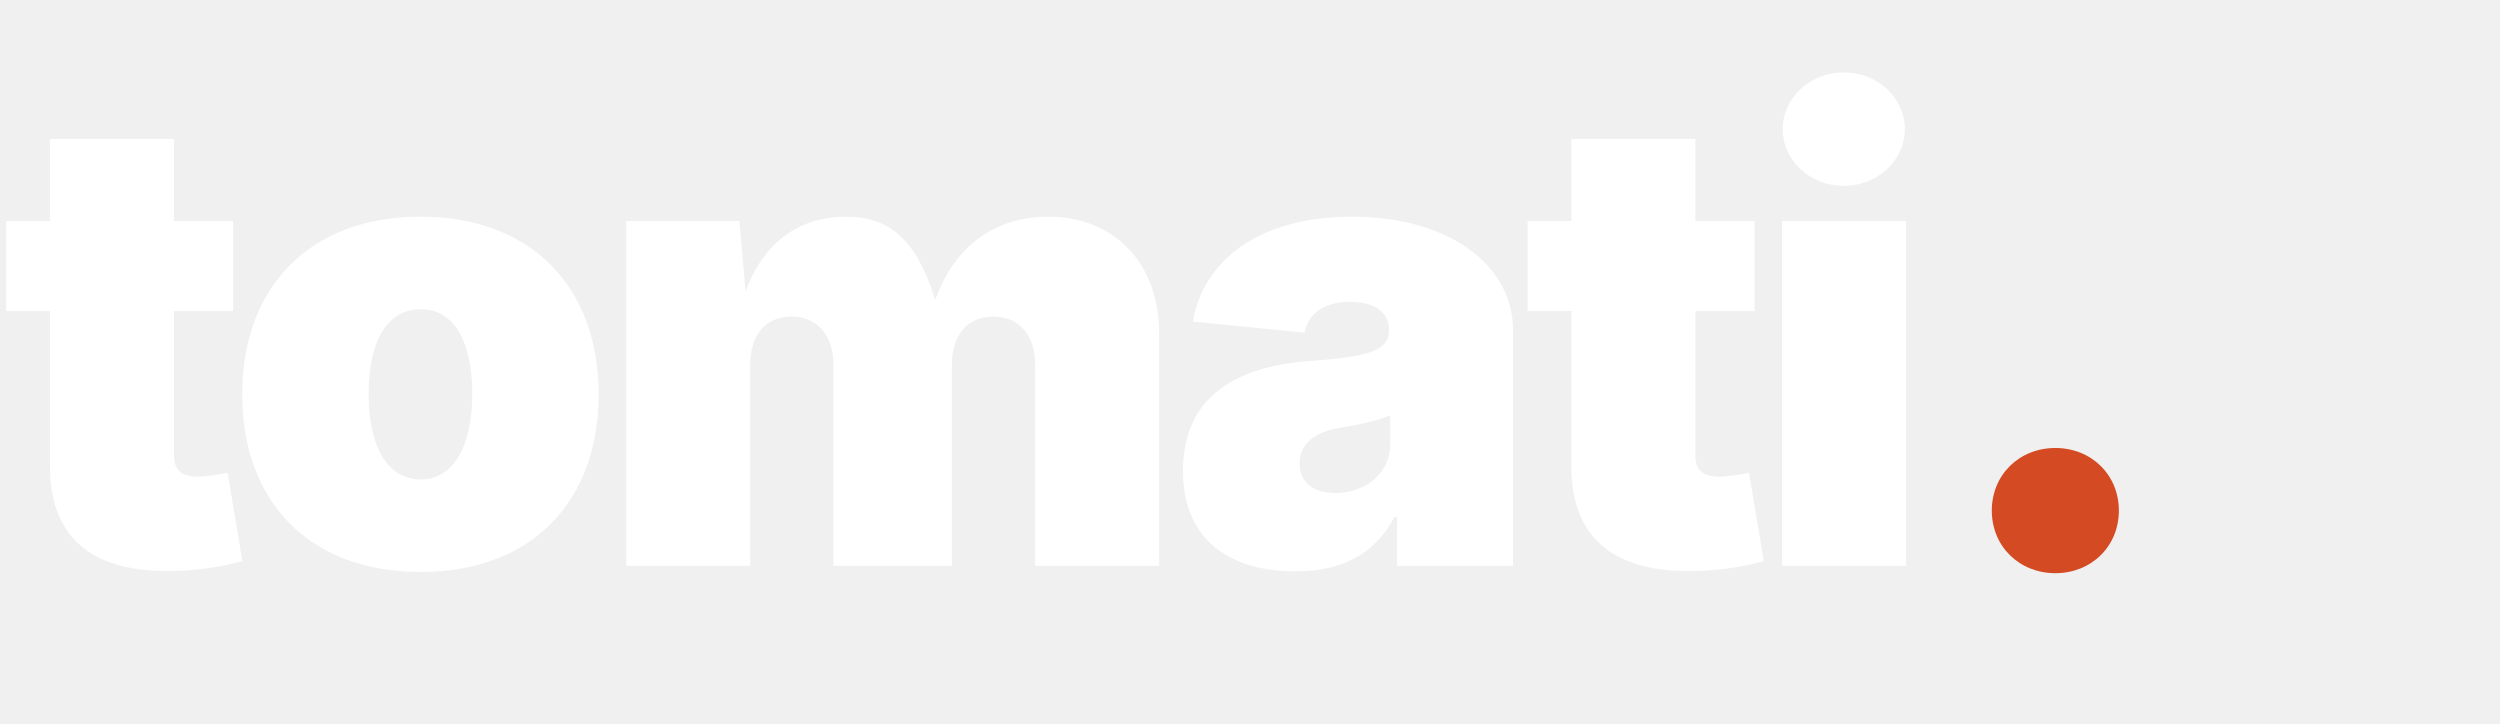
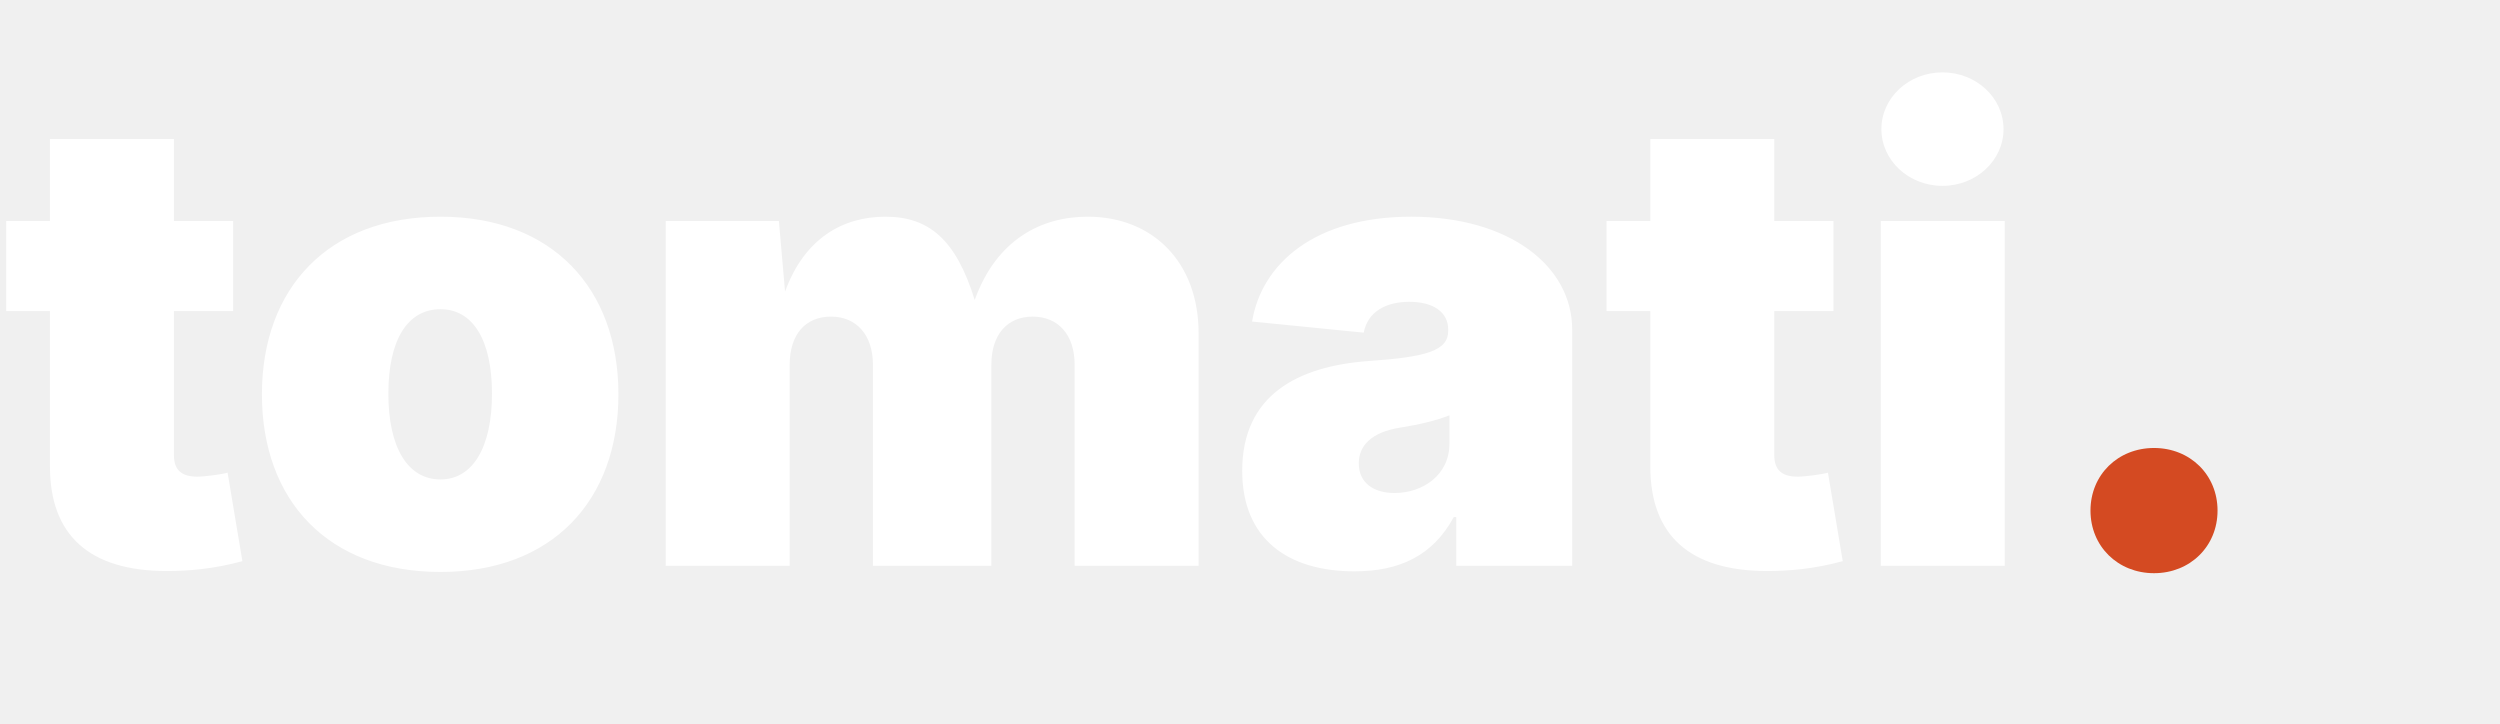
<svg xmlns="http://www.w3.org/2000/svg" viewBox="0 0 380 110" fill="none">
-   <text x="0" y="86" font-family="'Plus Jakarta Sans', system-ui, -apple-system, sans-serif" font-weight="900" font-size="96" fill="#FFFFFF" letter-spacing="-3.5px">
+   <text x="0" y="86" font-family="'Plus Jakarta Sans', system-ui, -apple-system, sans-serif" font-weight="900" font-size="96" fill="#FFFFFF" letter-spacing="-0.5px">
    tomati<tspan fill="#D44A22">.</tspan>
  </text>
</svg>
